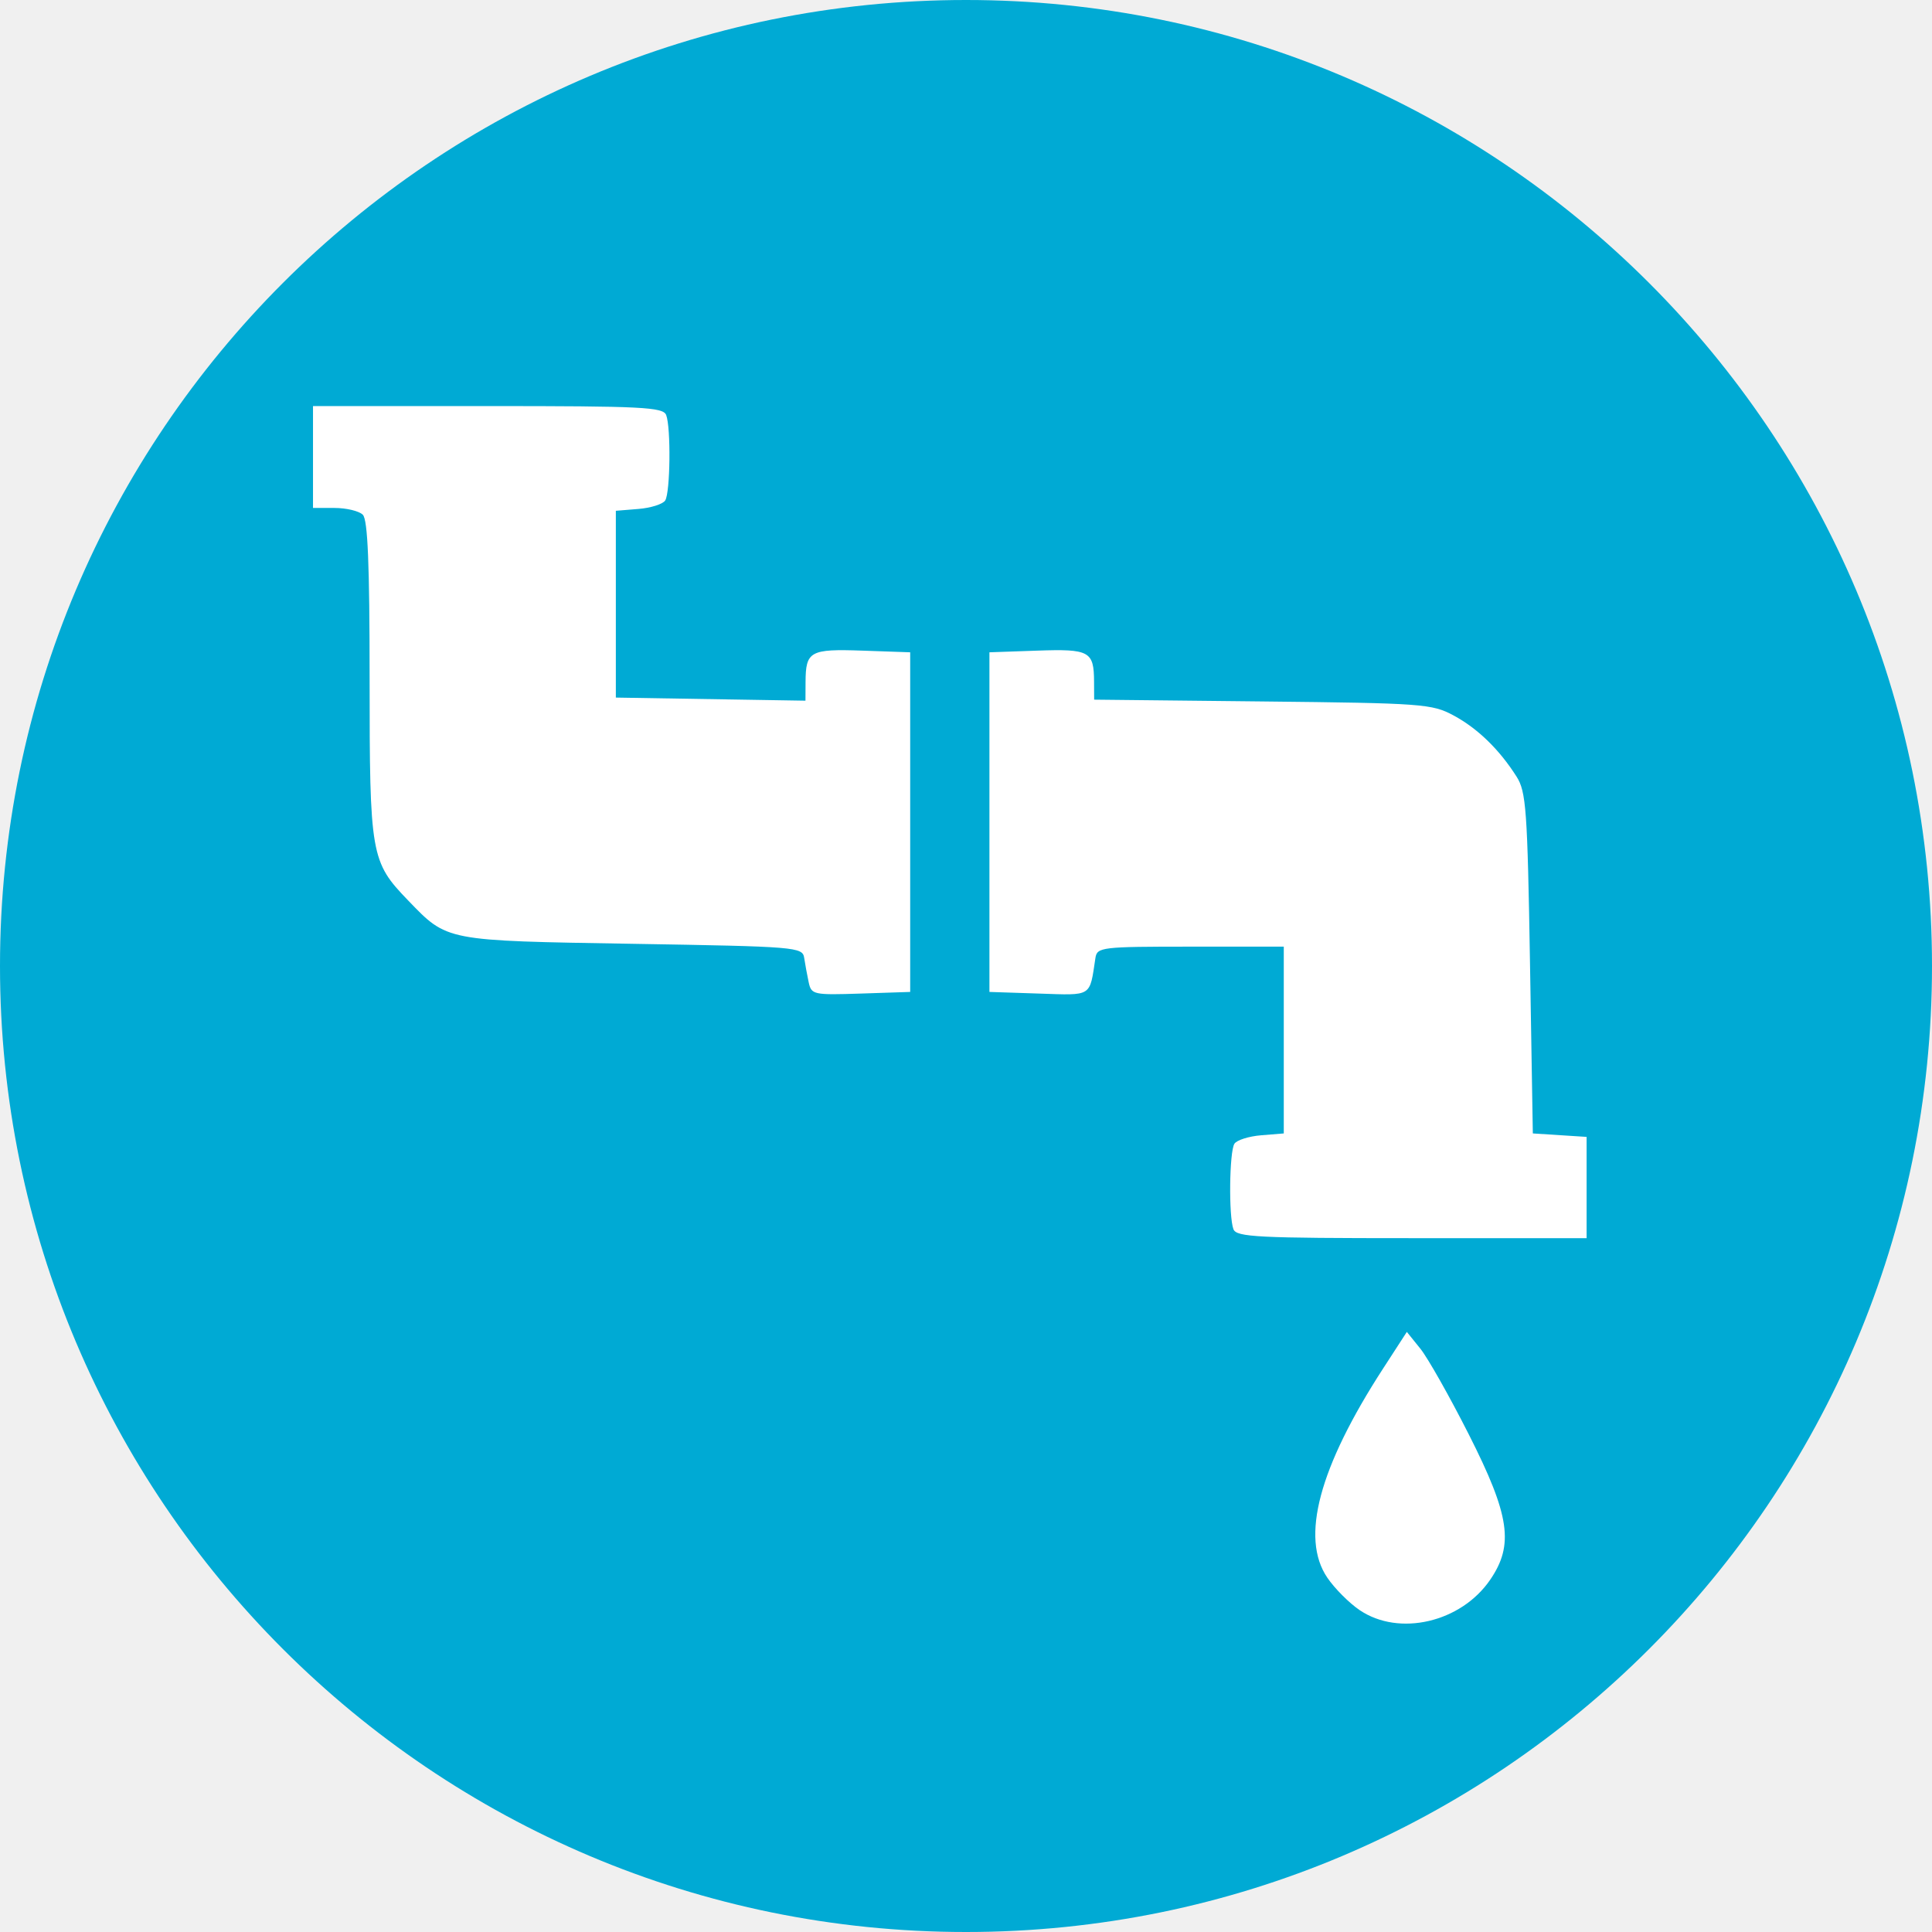
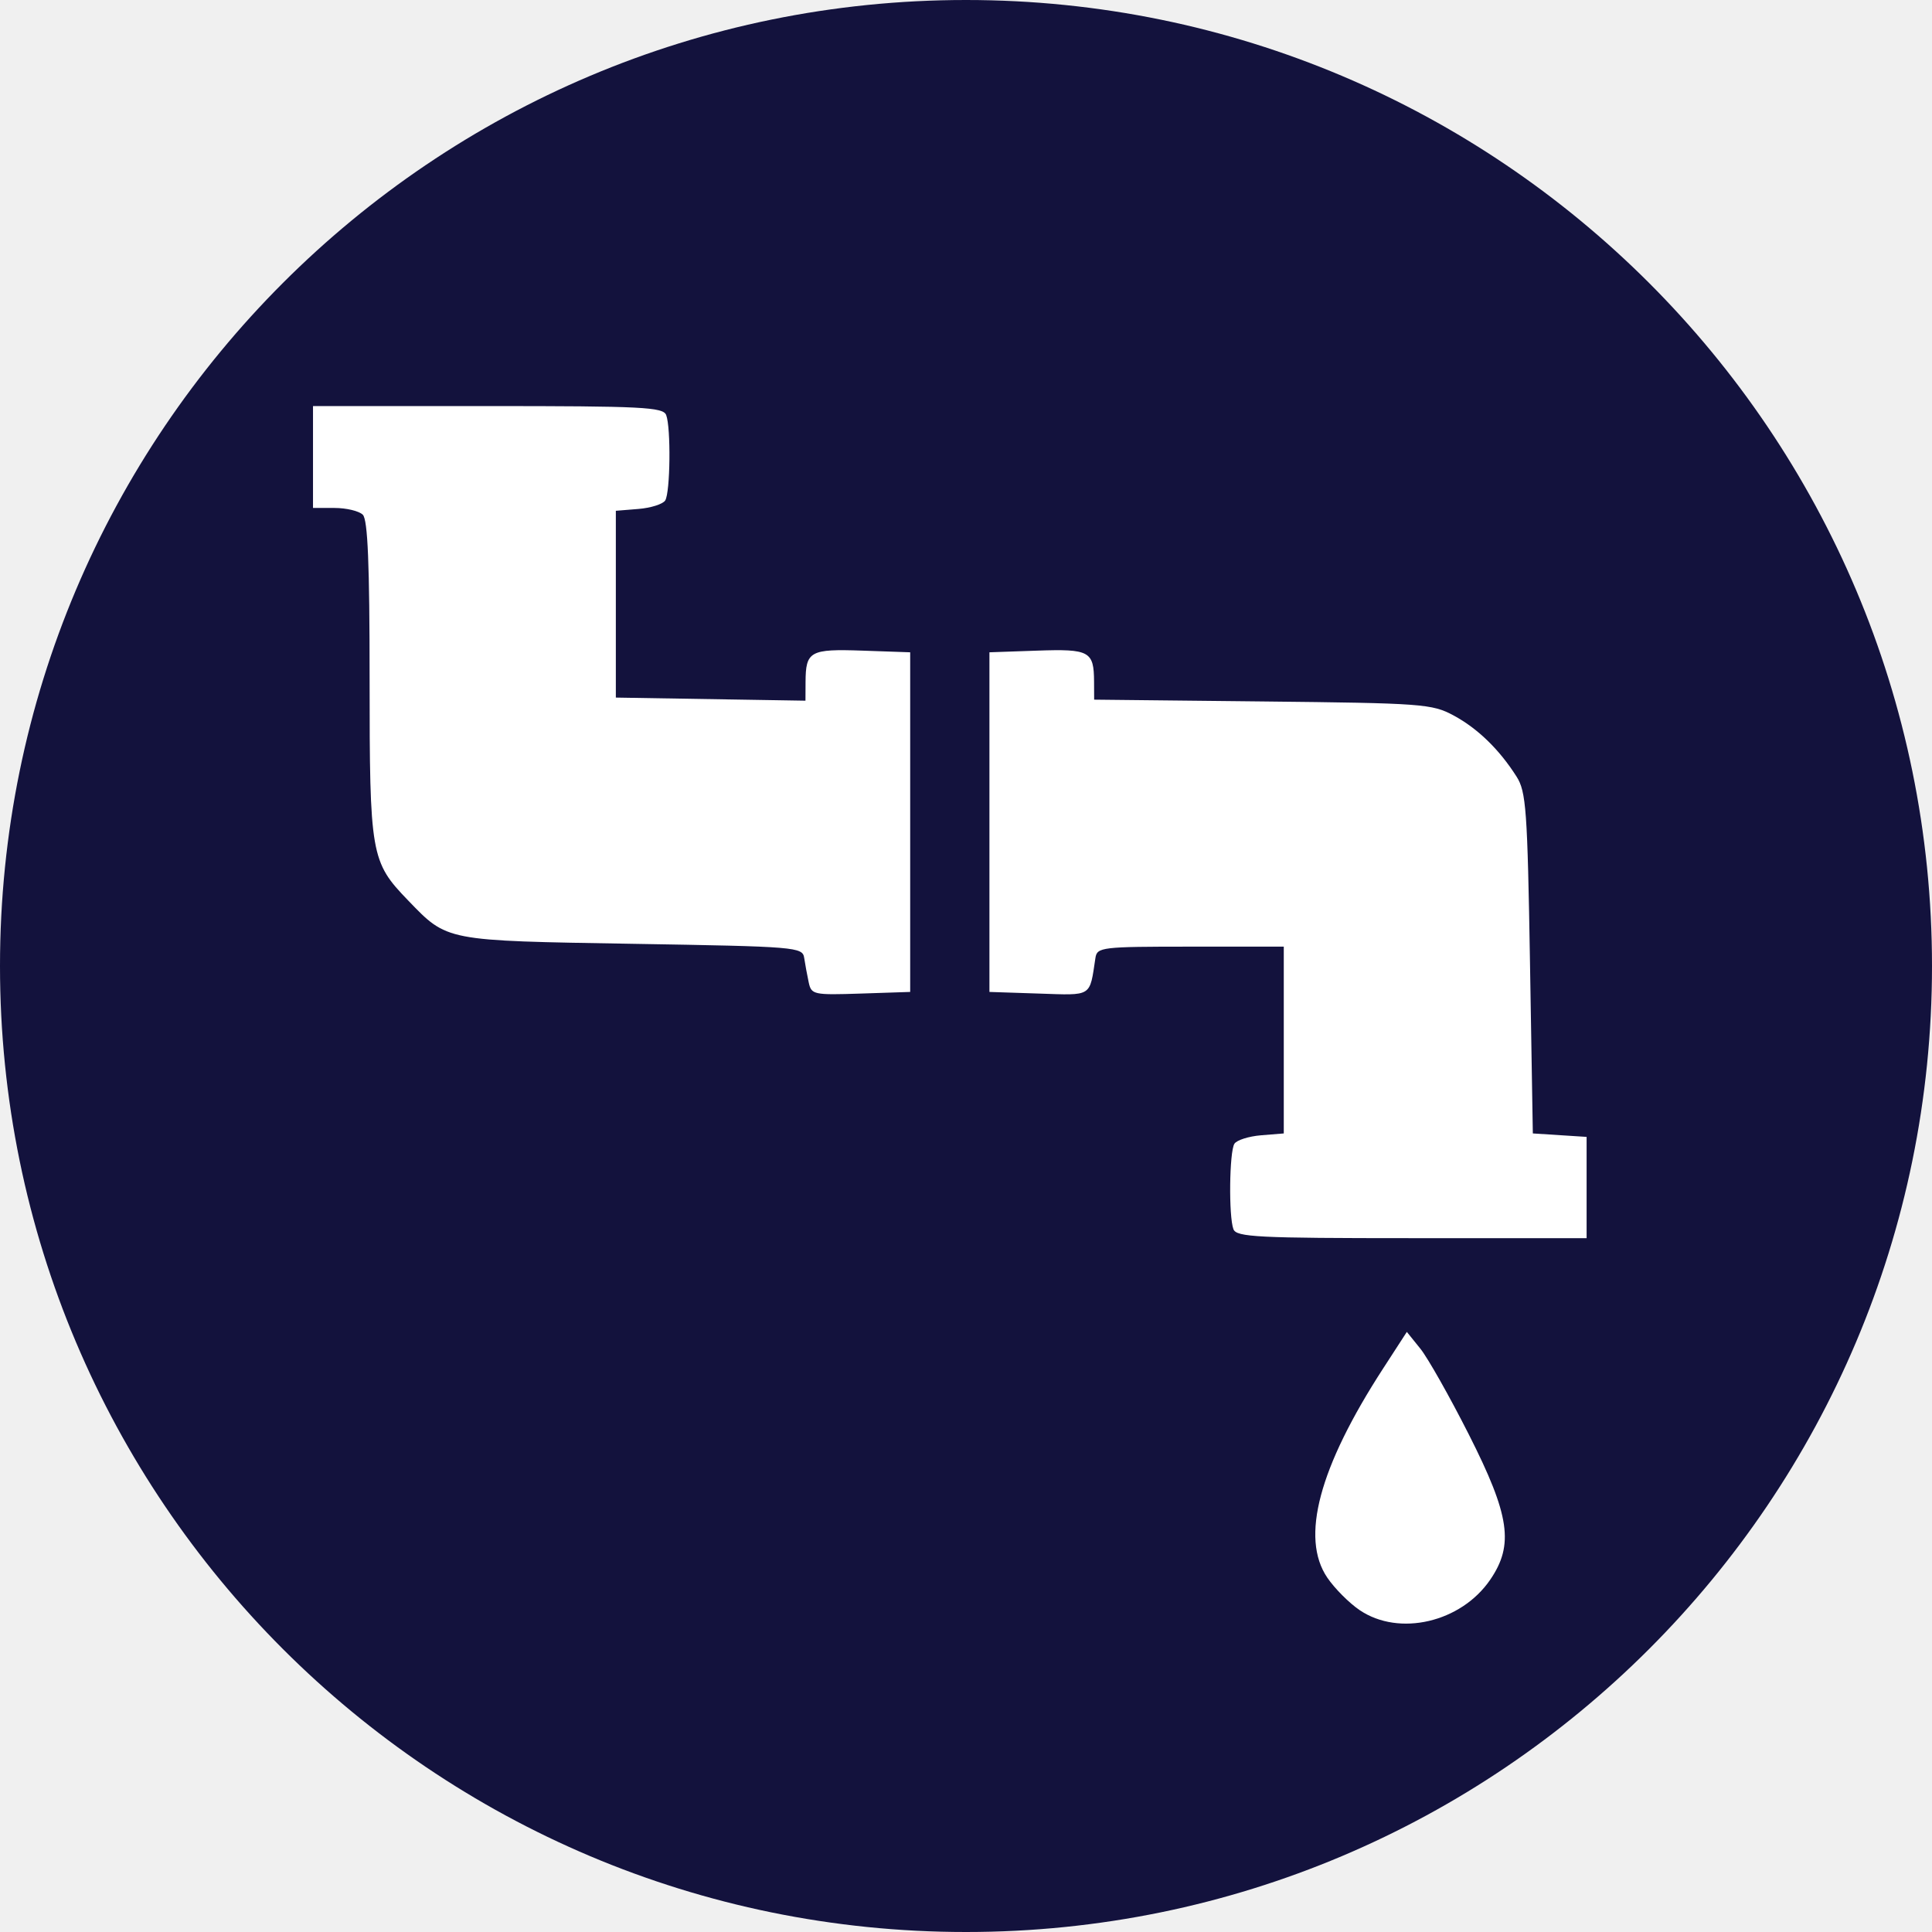
<svg xmlns="http://www.w3.org/2000/svg" version="1.1" id="svg2" width="341.314" height="341.314" viewBox="0 0 341.314 341.314">
  <defs id="defs6" />
-   <circle style="opacity:1;fill:#00aad4;fill-opacity:1;stroke:none;stroke-width:7.559;stroke-linecap:round;stroke-linejoin:round;stroke-miterlimit:4;stroke-dasharray:none;stroke-dashoffset:0;stroke-opacity:1;paint-order:stroke fill markers" id="path18" cx="170.657" cy="170.657" r="170.657" />
+   <circle style="opacity:1;fill:#13123d;fill-opacity:1;stroke:none;stroke-width:7.559;stroke-linecap:round;stroke-linejoin:round;stroke-miterlimit:4;stroke-dasharray:none;stroke-dashoffset:0;stroke-opacity:1;paint-order:stroke fill markers" id="path18" cx="170.657" cy="170.657" r="170.657" />
  <g id="g12" transform="translate(55.29659,66.7373)" style="fill:#ffffff">
    <path style="fill:#ffffff" d="m 184.922,217.726 c -1.856,-1.251 -4.437,-3.838 -5.735,-5.75 -4.783,-7.041 -1.467,-19.467 9.861,-36.945 l 4.192,-6.469 2.393,2.969 c 1.316,1.633 5.174,8.463 8.573,15.178 7.234,14.292 7.991,19.462 3.755,25.645 -5.159,7.529 -16.064,10.072 -23.038,5.372 z m -22.315,-67.308 c -0.857,-2.234 -0.727,-13.681 0.171,-15.094 0.411,-0.647 2.542,-1.322 4.735,-1.5 L 171.5,133.5 V 117 100.5 h -16.486 c -15.719,0 -16.5,0.093 -16.789,2 -1.055,6.973 -0.468,6.604 -10.003,6.289 L 119.5,108.5 v -30 -30 l 8.414,-0.293 c 9.268,-0.323 10.044,0.099 10.07,5.476 l 0.015,3.183 29.75,0.317 c 28.253,0.301 29.951,0.425 33.75,2.475 4.261,2.299 8.062,5.989 11.121,10.795 1.7,2.671 1.927,5.824 2.379,33 l 0.5,30.047 4.75,0.305 4.75,0.305 V 143.055 152 h -30.893 c -27.248,0 -30.965,-0.187 -31.5,-1.582 z M 87.568,106.789 C 87.298,105.53 86.942,103.6 86.776,102.5 86.485,100.564 85.514,100.484 56.488,100 23.192,99.445 23.777,99.558 16.799,92.332 10.205,85.505 10,84.324 10,53.232 10,32.918 9.676,25.076 8.8,24.2 8.14,23.54 5.89,23 3.8,23 H 0 V 14 5 h 30.893 c 27.248,0 30.965,0.187 31.5,1.582 0.857,2.234 0.727,13.681 -0.171,15.094 -0.411,0.647 -2.542,1.322 -4.735,1.5 L 53.5,23.5 V 40 56.5 l 16.75,0.274 16.75,0.274 0.015,-3.274 c 0.026,-5.477 0.775,-5.891 10.07,-5.567 L 105.5,48.5 v 30 30 l -8.721,0.289 c -8.385,0.277 -8.74,0.2 -9.211,-2 z" id="path14" />
  </g>
</svg>
